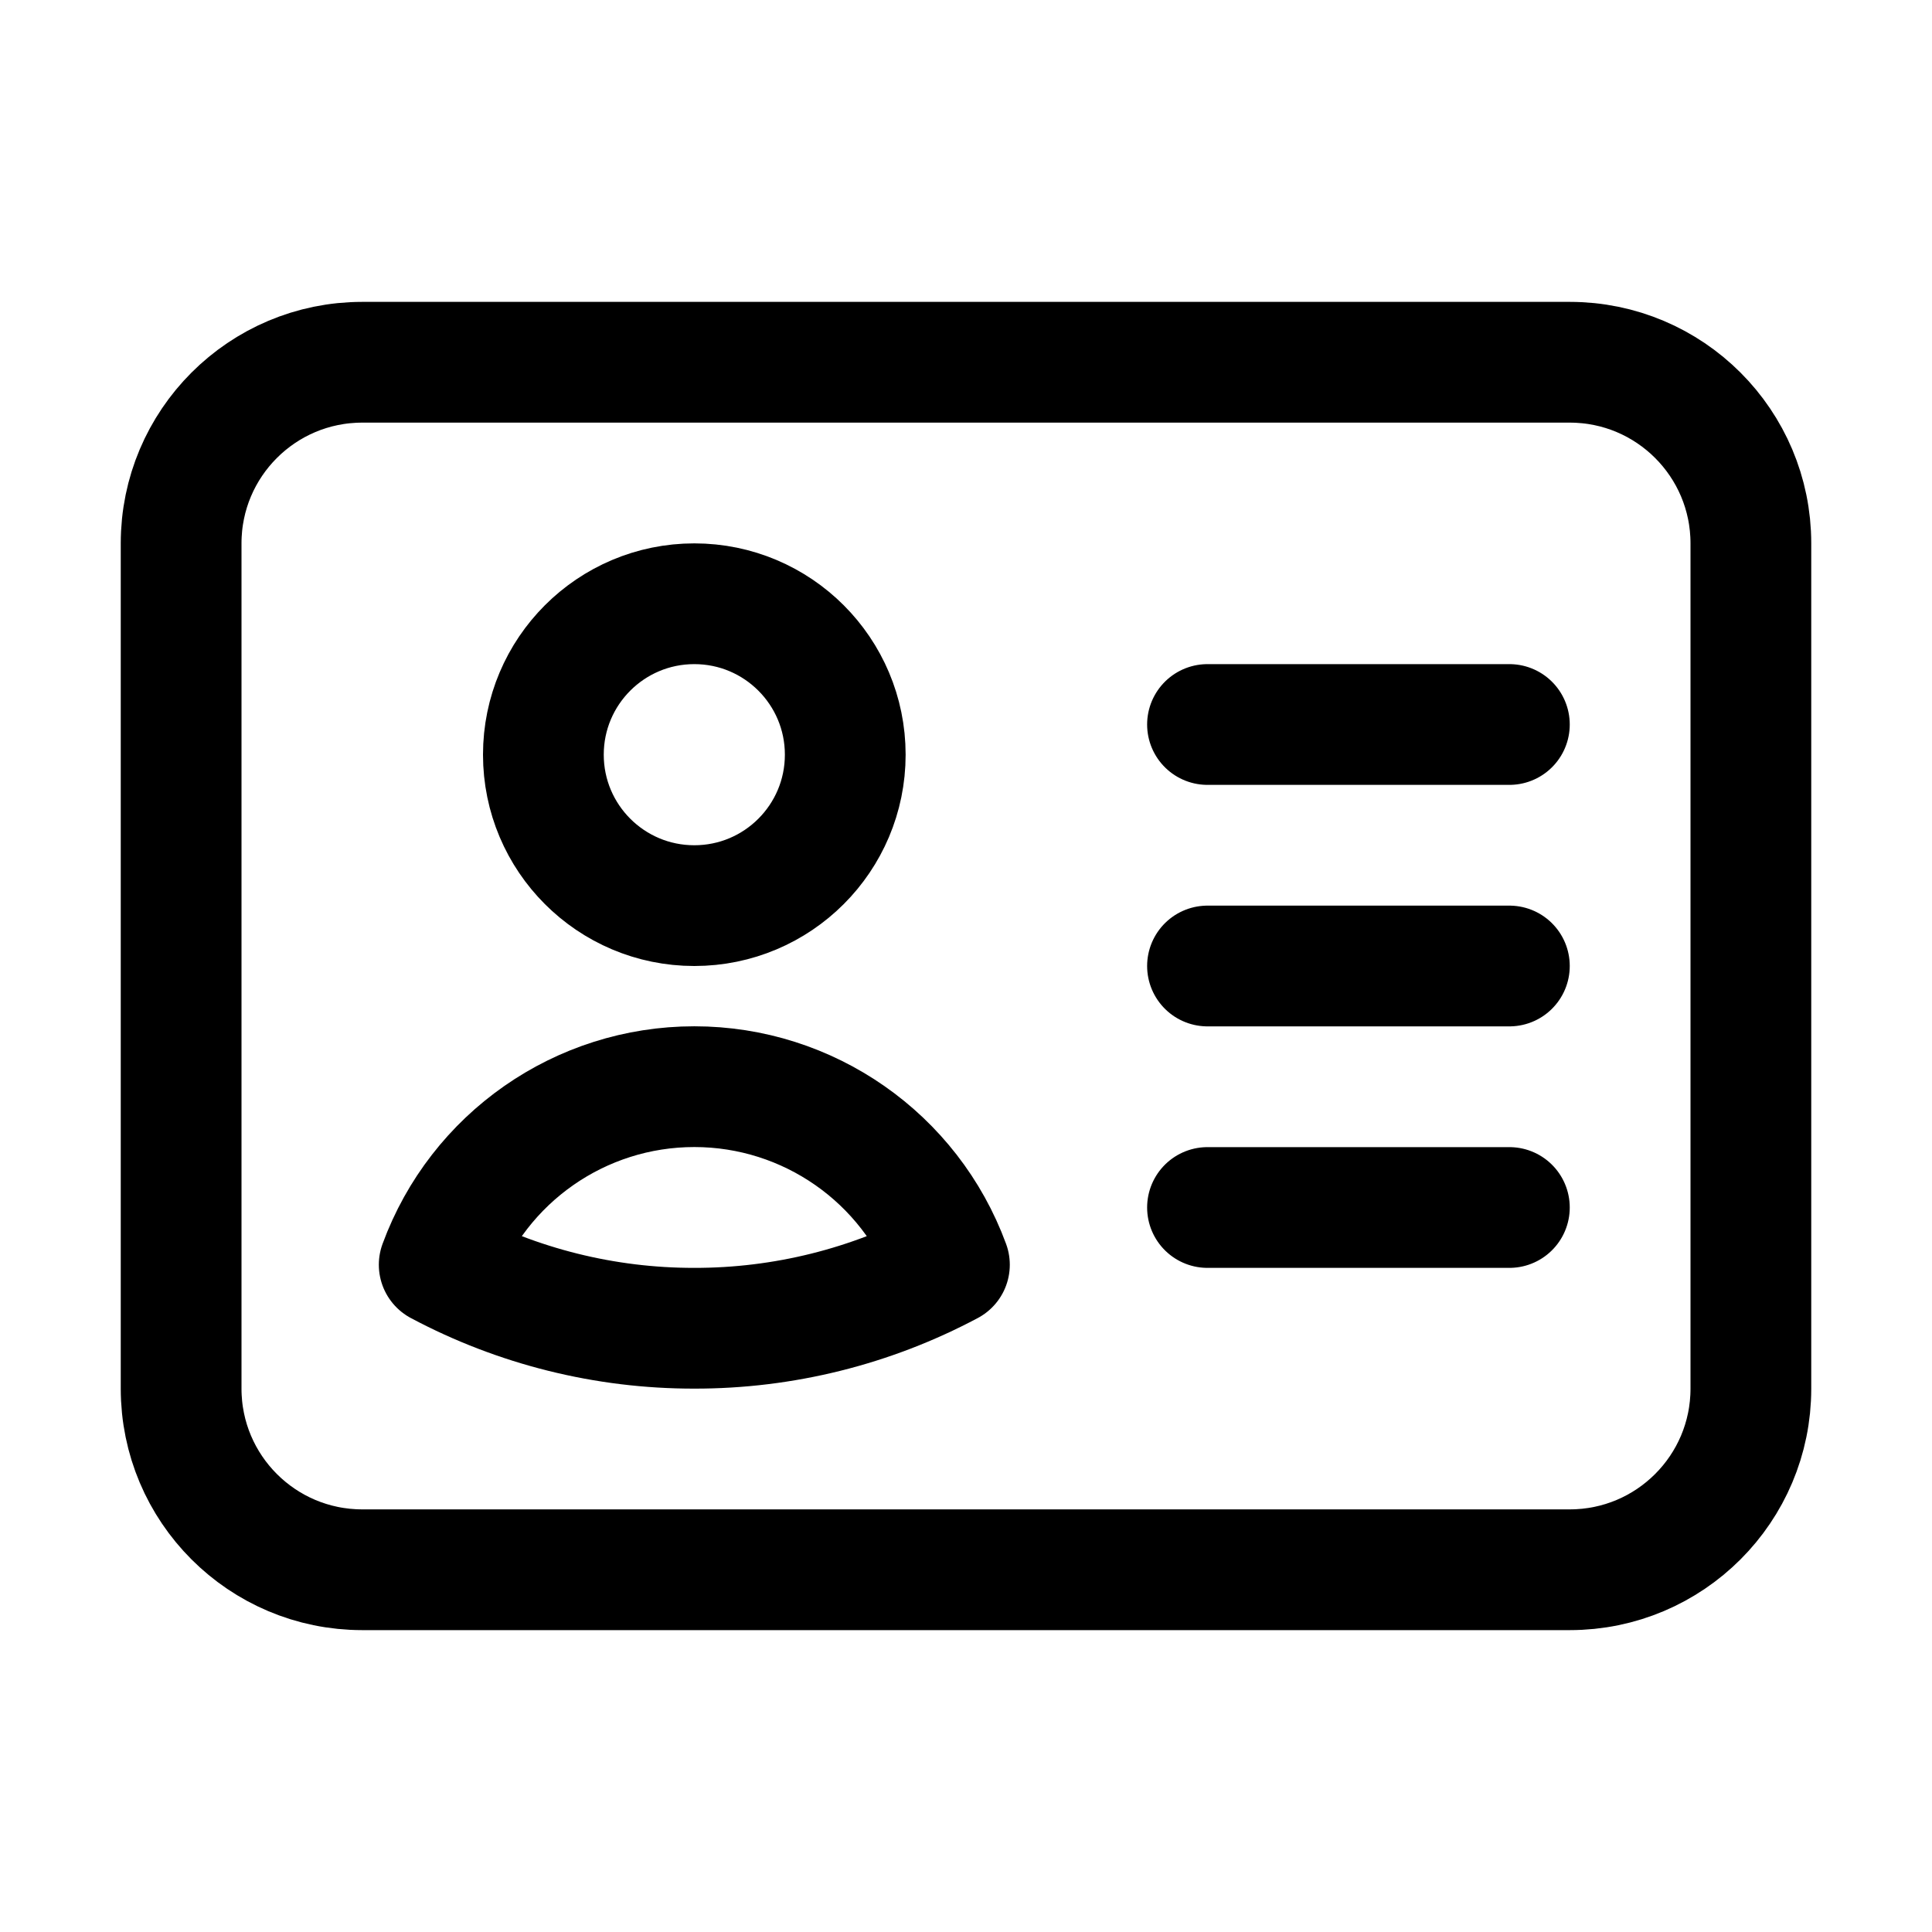
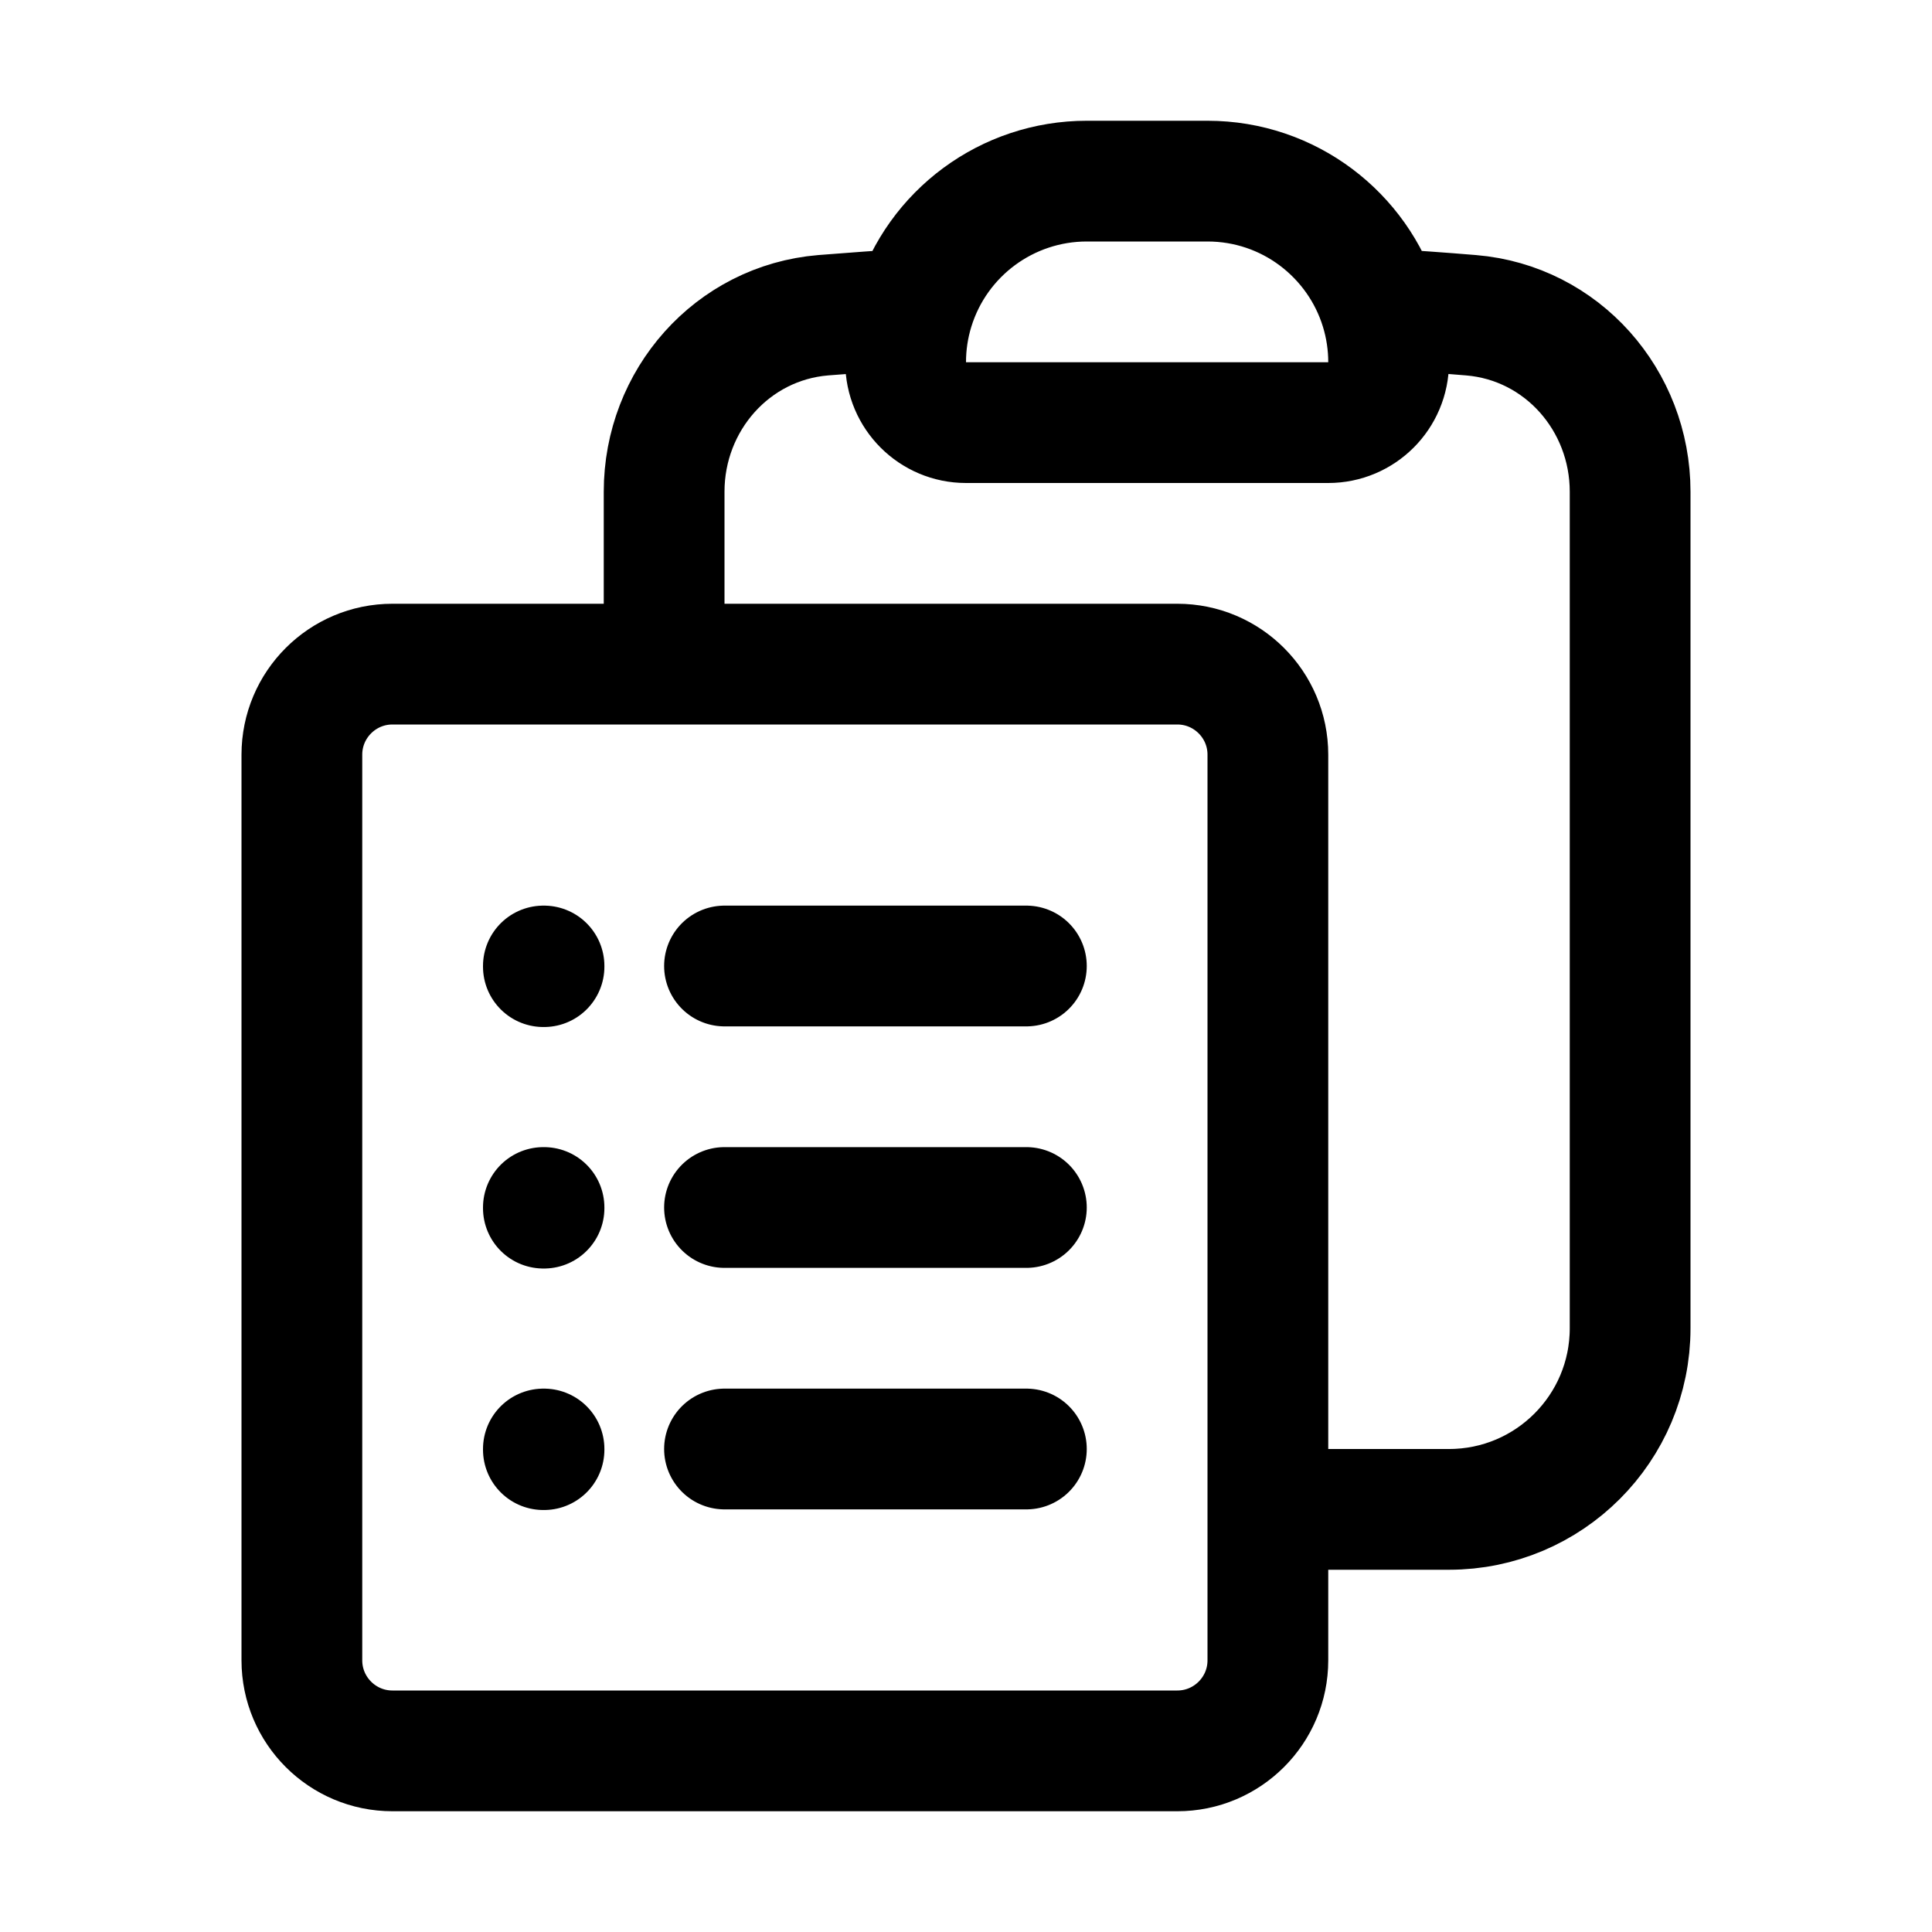
<svg xmlns="http://www.w3.org/2000/svg" fill="none" viewBox="0 0 24 24" stroke-width="1.5" stroke="currentColor" class="size-6">
-   <path stroke-linecap="round" stroke-linejoin="round" d="M15 9h3.75M15 12h3.75M15 15h3.75M4.5 19.5h15a2.25 2.25 0 0 0 2.25-2.25V6.75A2.25 2.25 0 0 0 19.5 4.5h-15a2.25 2.25 0 0 0-2.25 2.25v10.5A2.25 2.25 0 0 0 4.5 19.5Zm6-10.125a1.875 1.875 0 1 1-3.75 0 1.875 1.875 0 0 1 3.75 0Zm1.294 6.336a6.721 6.721 0 0 1-3.17.789 6.721 6.721 0 0 1-3.168-.789 3.376 3.376 0 0 1 6.338 0Z" />
+   <path stroke-linecap="round" stroke-linejoin="round" d="M9 12h3.75M9 15h3.75M9 18h3.75m3 .75H18a2.25 2.25 0 0 0 2.25-2.25V6.108c0-1.135-.845-2.098-1.976-2.192a48.424 48.424 0 0 0-1.123-.08m-5.801 0c-.065.21-.1.433-.1.664 0 .414.336.75.75.75h4.5a.75.75 0 0 0 .75-.75 2.25 2.25 0 0 0-.1-.664m-5.8 0A2.251 2.251 0 0 1 13.5 2.25H15c1.012 0 1.867.668 2.15 1.586m-5.8 0c-.376.023-.75.05-1.124.08C9.095 4.01 8.25 4.973 8.25 6.108V8.25m0 0H4.875c-.621 0-1.125.504-1.125 1.125v11.25c0 .621.504 1.125 1.125 1.125h9.75c.621 0 1.125-.504 1.125-1.125V9.375c0-.621-.504-1.125-1.125-1.125H8.25ZM6.75 12h.008v.008H6.75V12Zm0 3h.008v.008H6.75V15Zm0 3h.008v.008H6.75V18Z" />
</svg>
